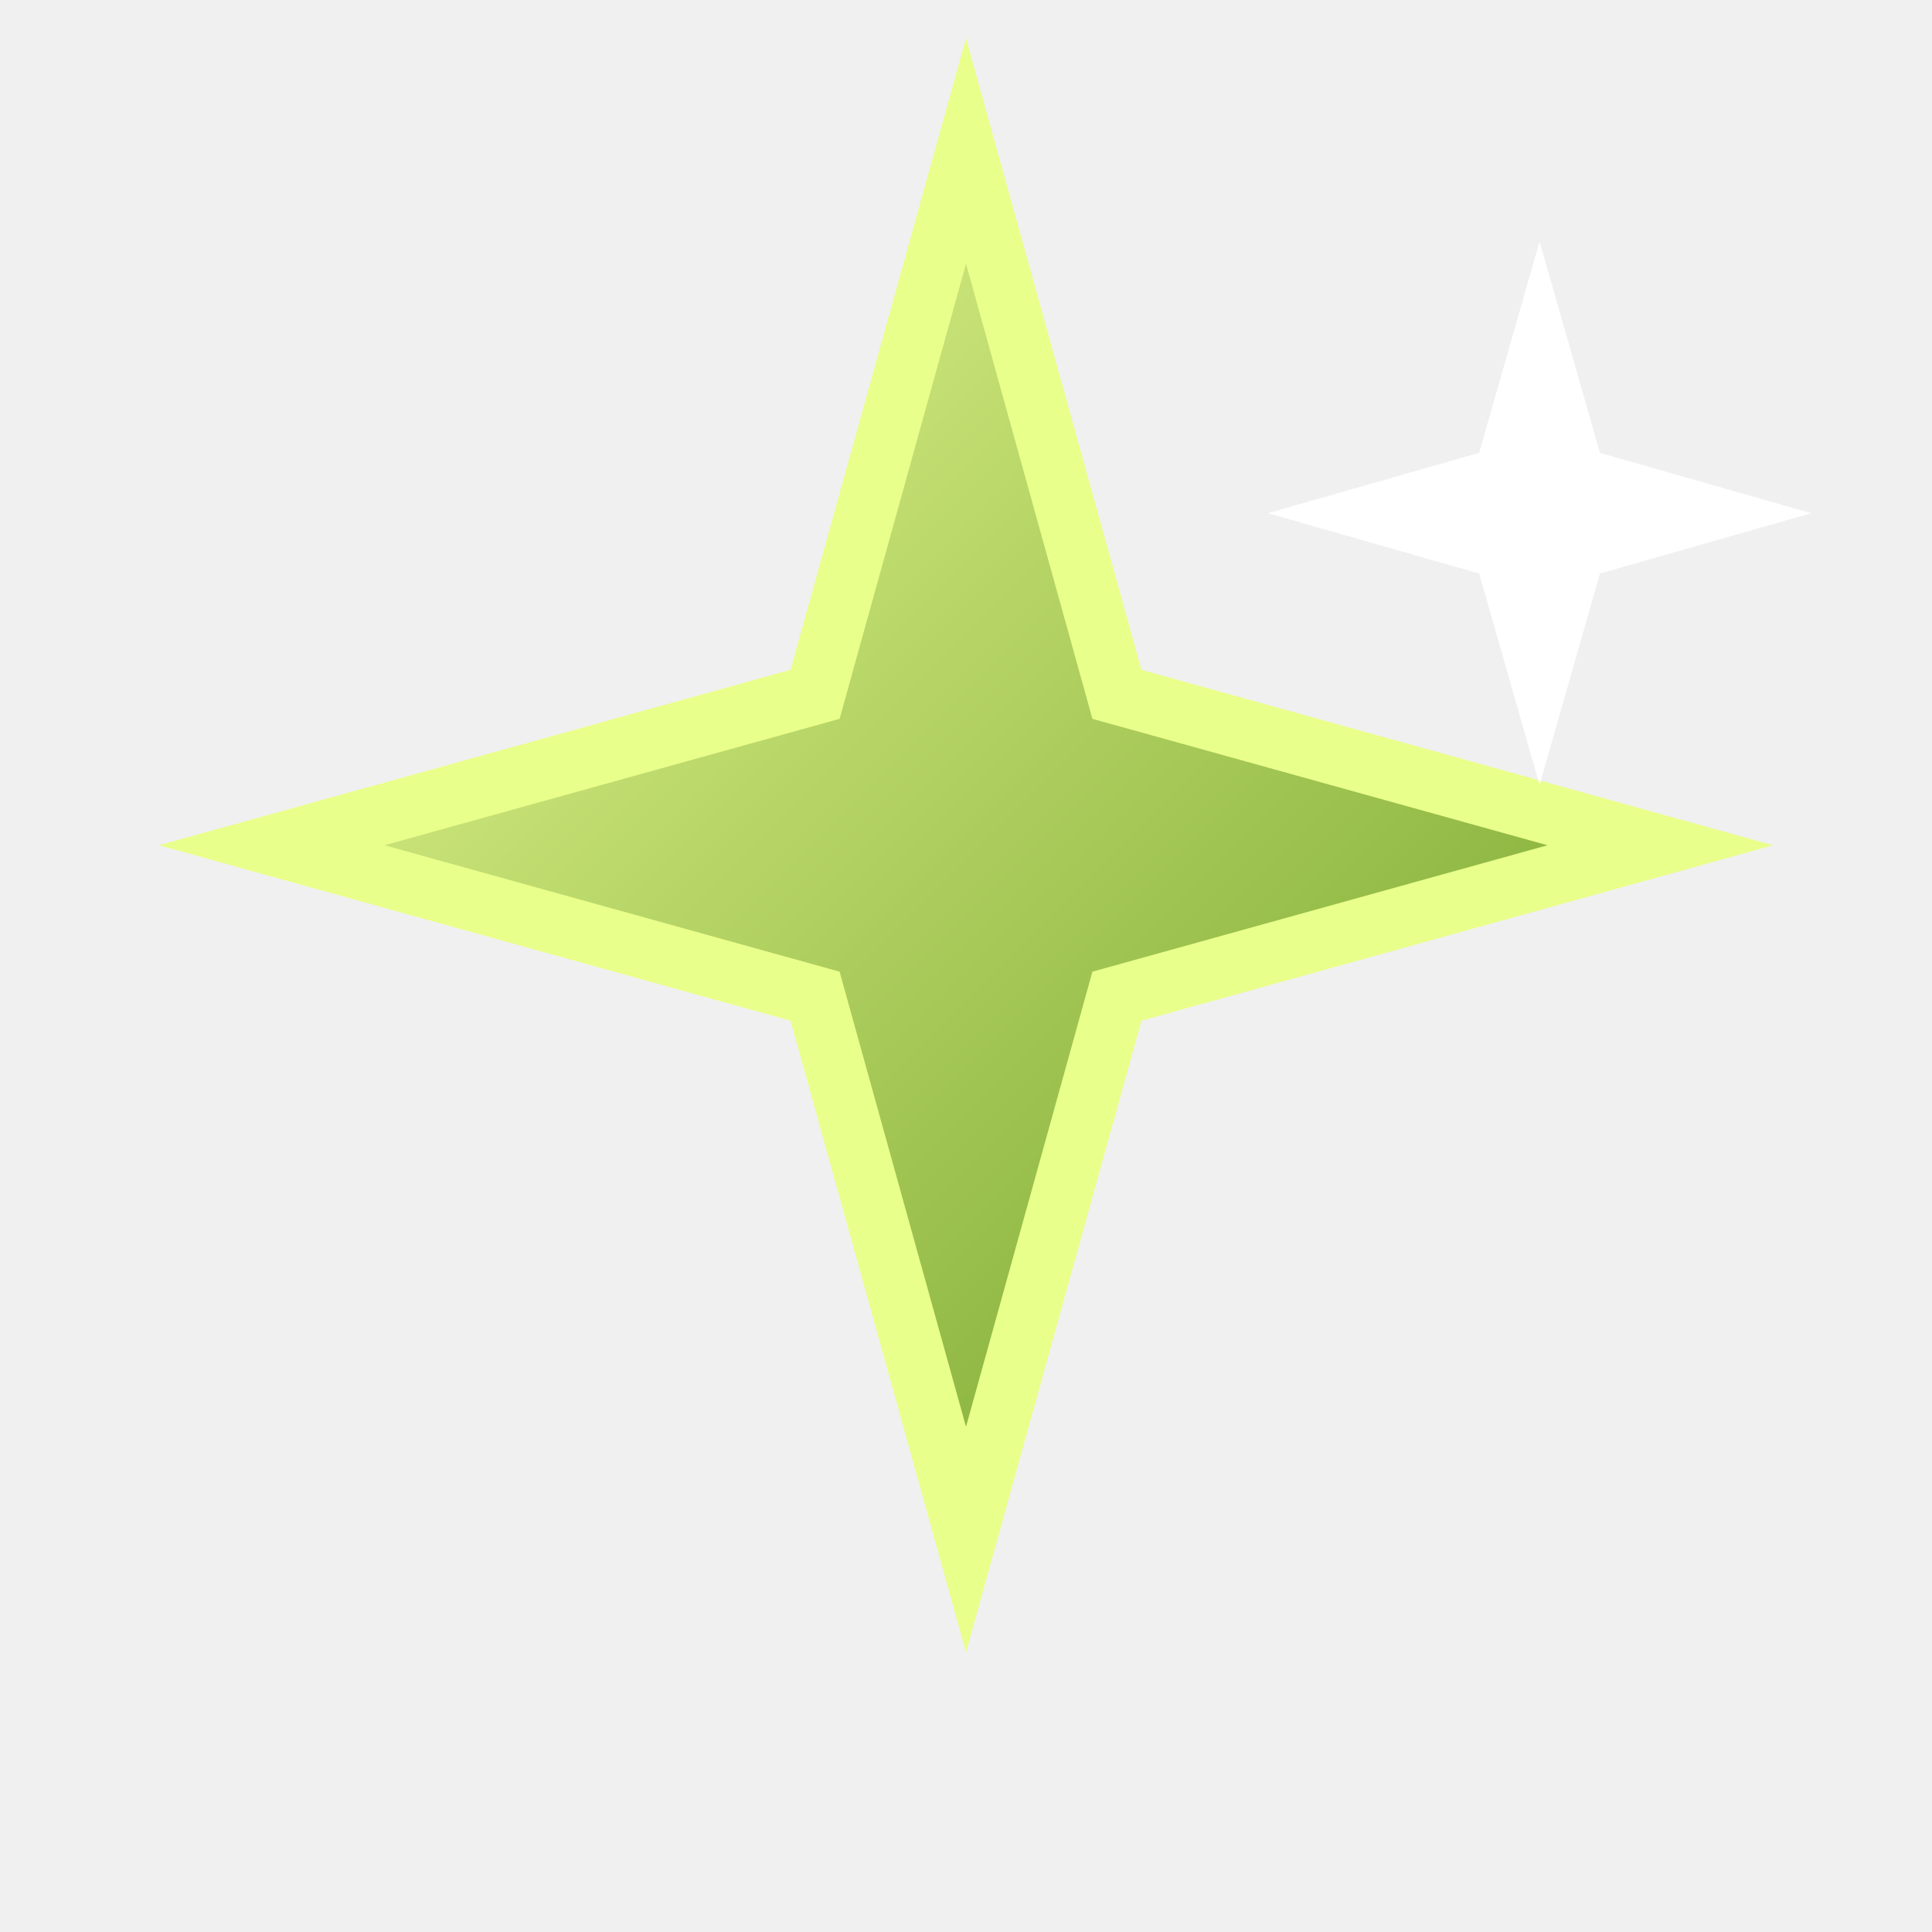
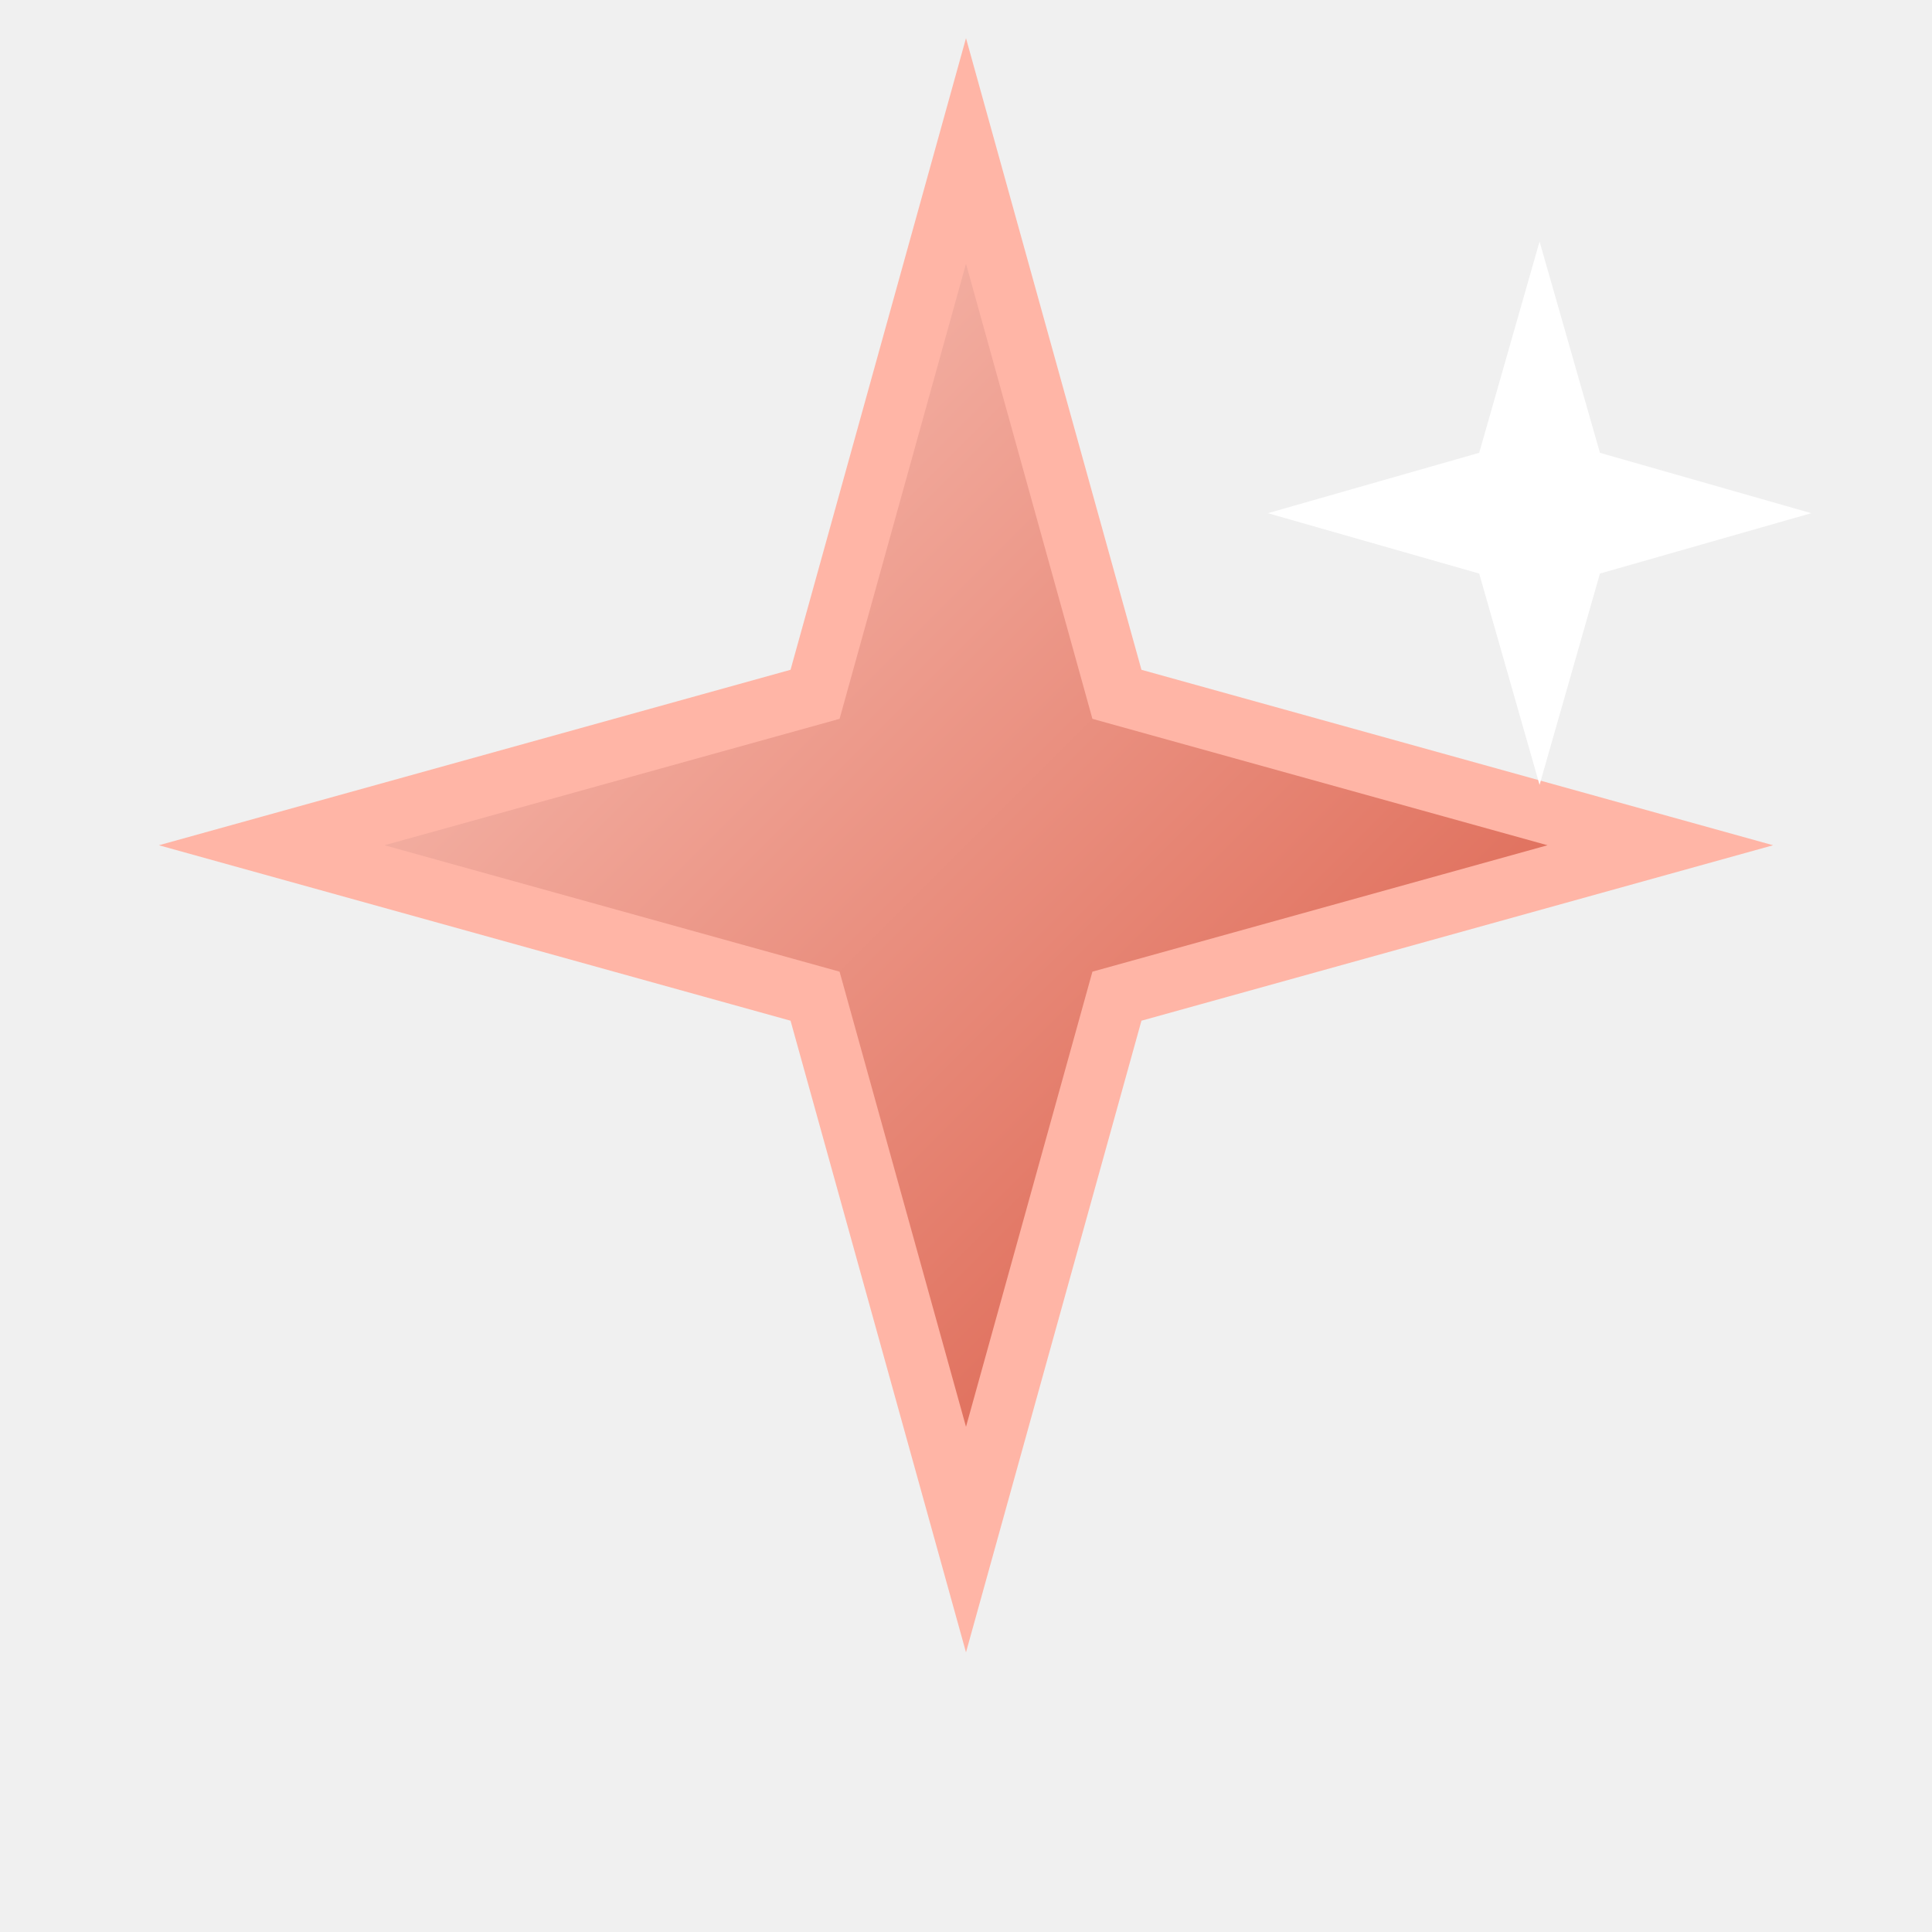
<svg xmlns="http://www.w3.org/2000/svg" viewBox="0 0 64 64">
  <defs>
    <linearGradient id="g" x1="0" y1="0" x2="1" y2="1">
-       <stop stop-color="#efff9a" />
-       <stop offset="1" stop-color="#699b20" />
+       <stop stop-color="#ffd5cc" />
+       <stop offset="1" stop-color="#d44a33" />
    </linearGradient>
  </defs>
-   <path d="m32 5 5 18 18 5-18 5-5 18-5-18-18-5 18-5Z" fill="url(#g)" stroke="#e9ff8b" stroke-width="2" />
+   <path d="m32 5 5 18 18 5-18 5-5 18-5-18-18-5 18-5Z" fill="url(#g)" stroke="#ffb5a6" stroke-width="2" />
  <path d="m51 8 2 7 7 2-7 2-2 7-2-7-7-2 7-2Z" fill="#fff" />
</svg>
